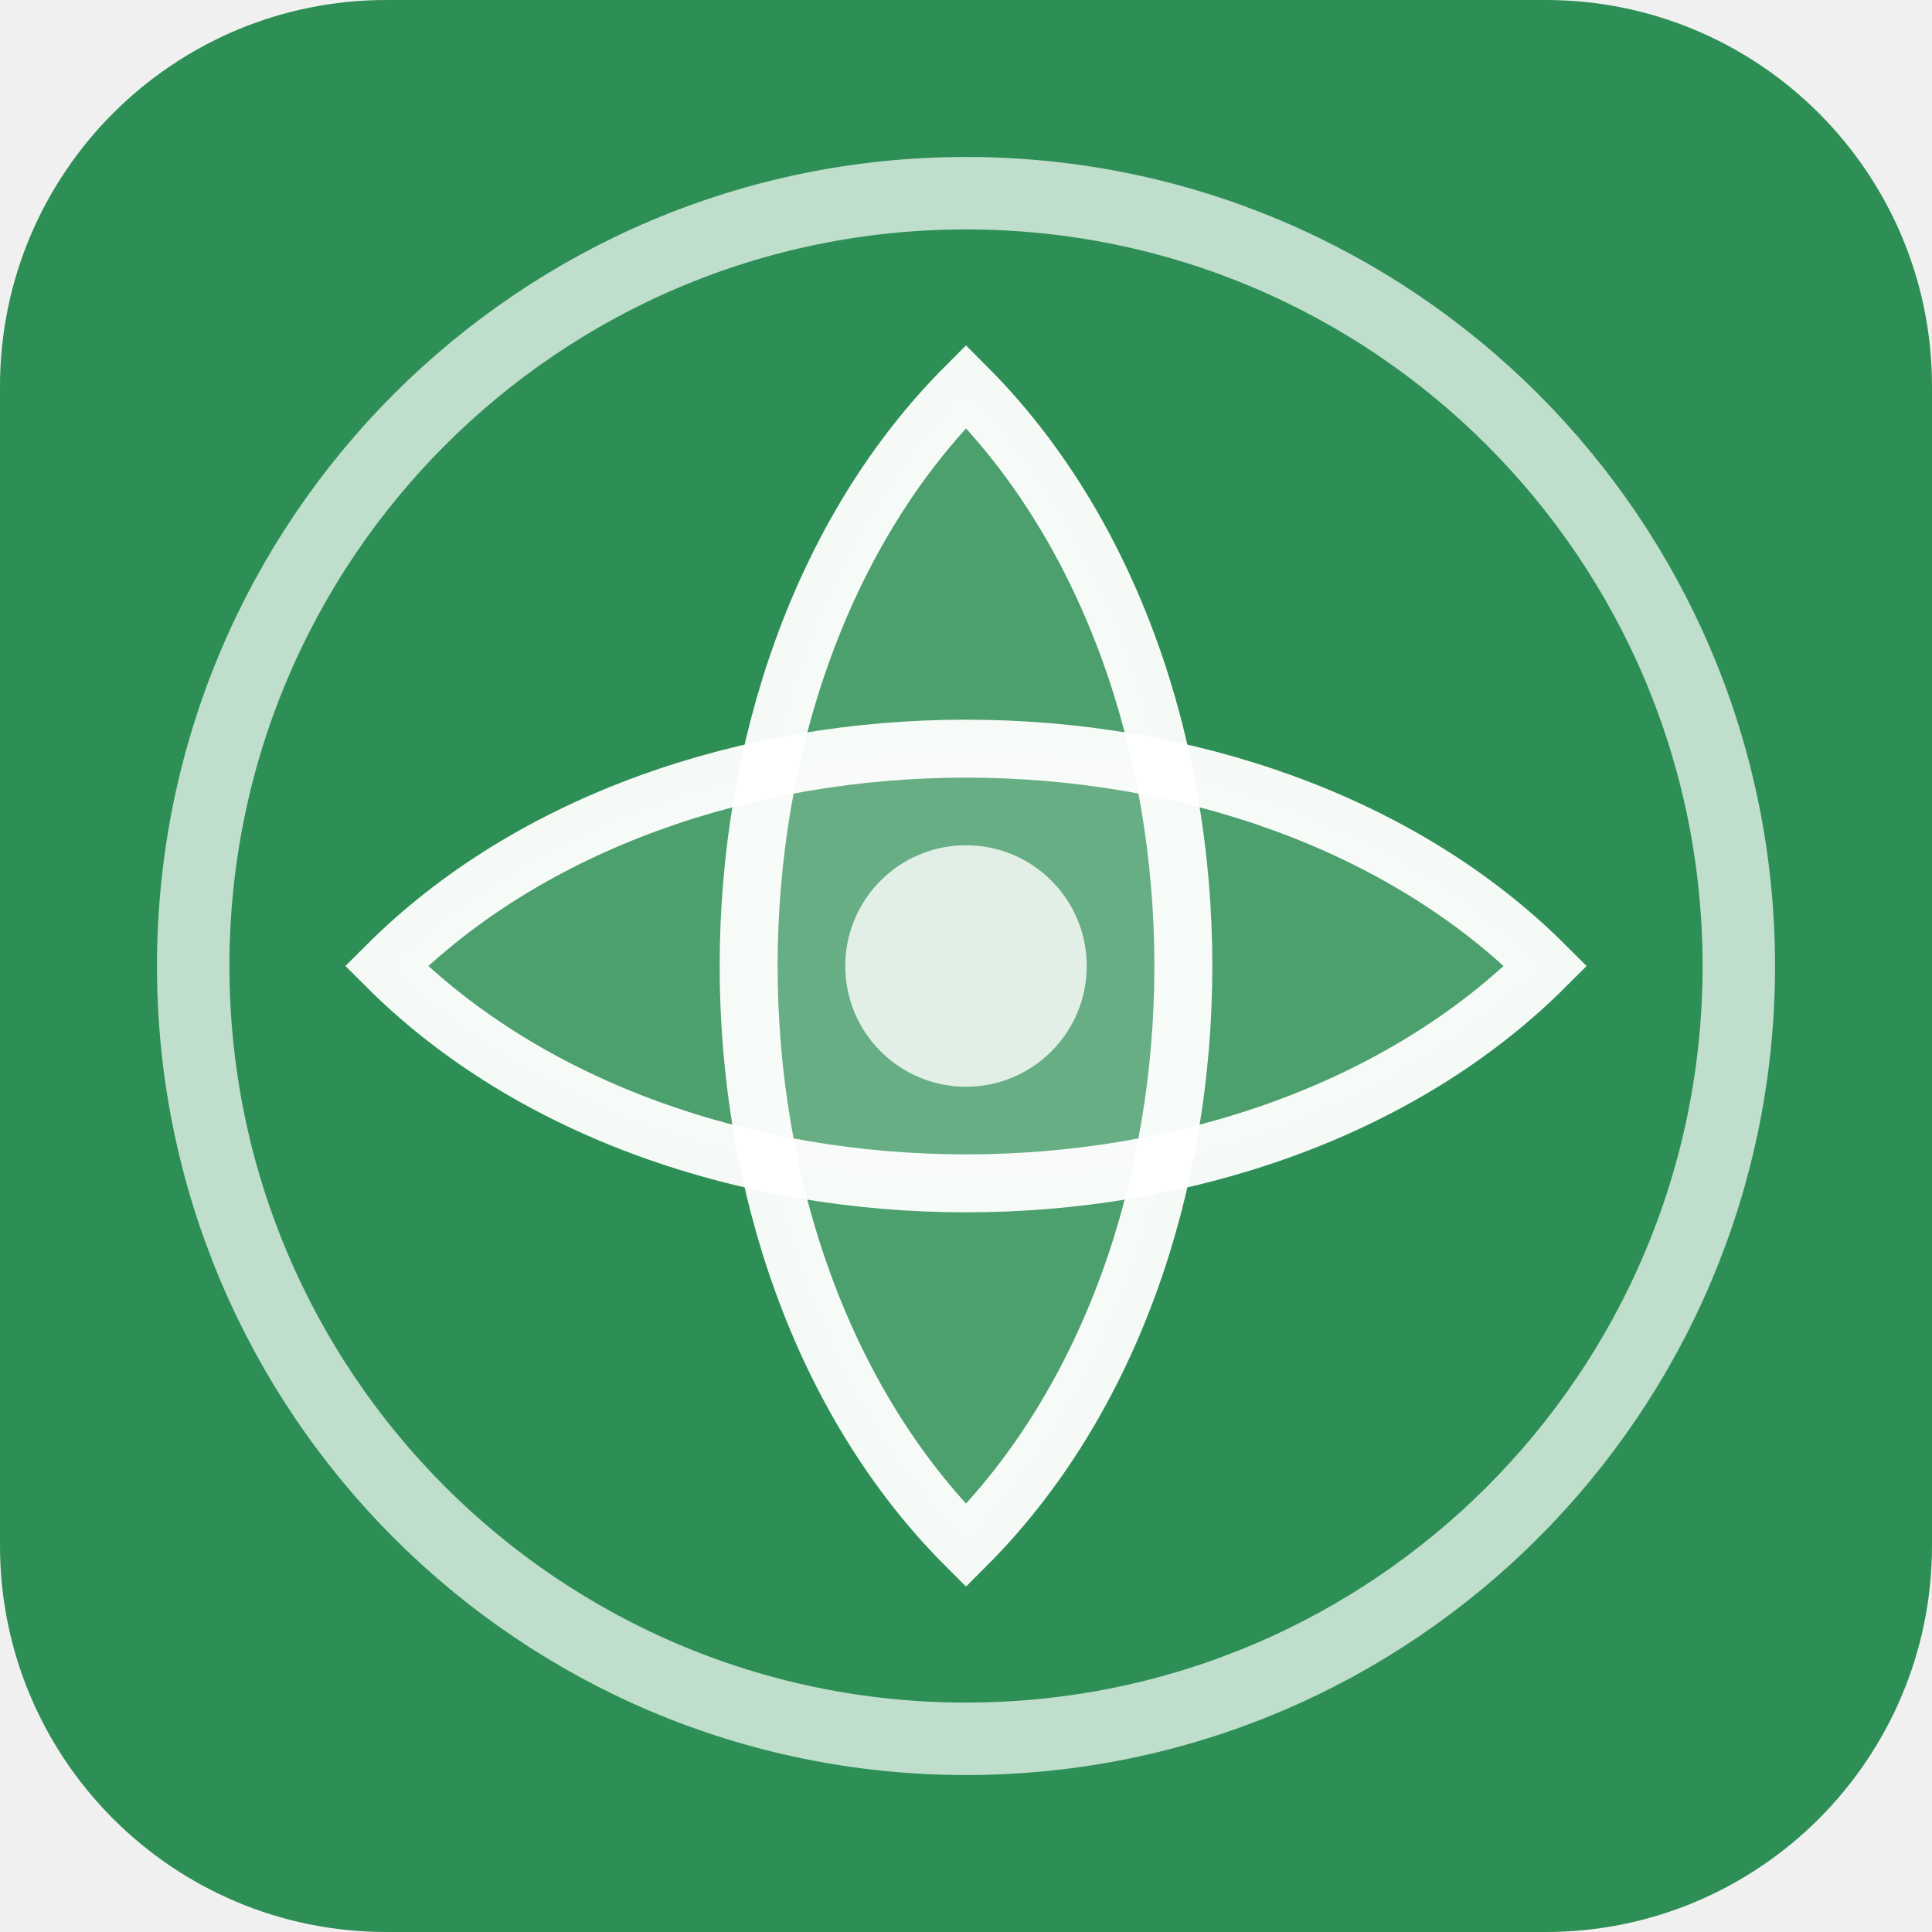
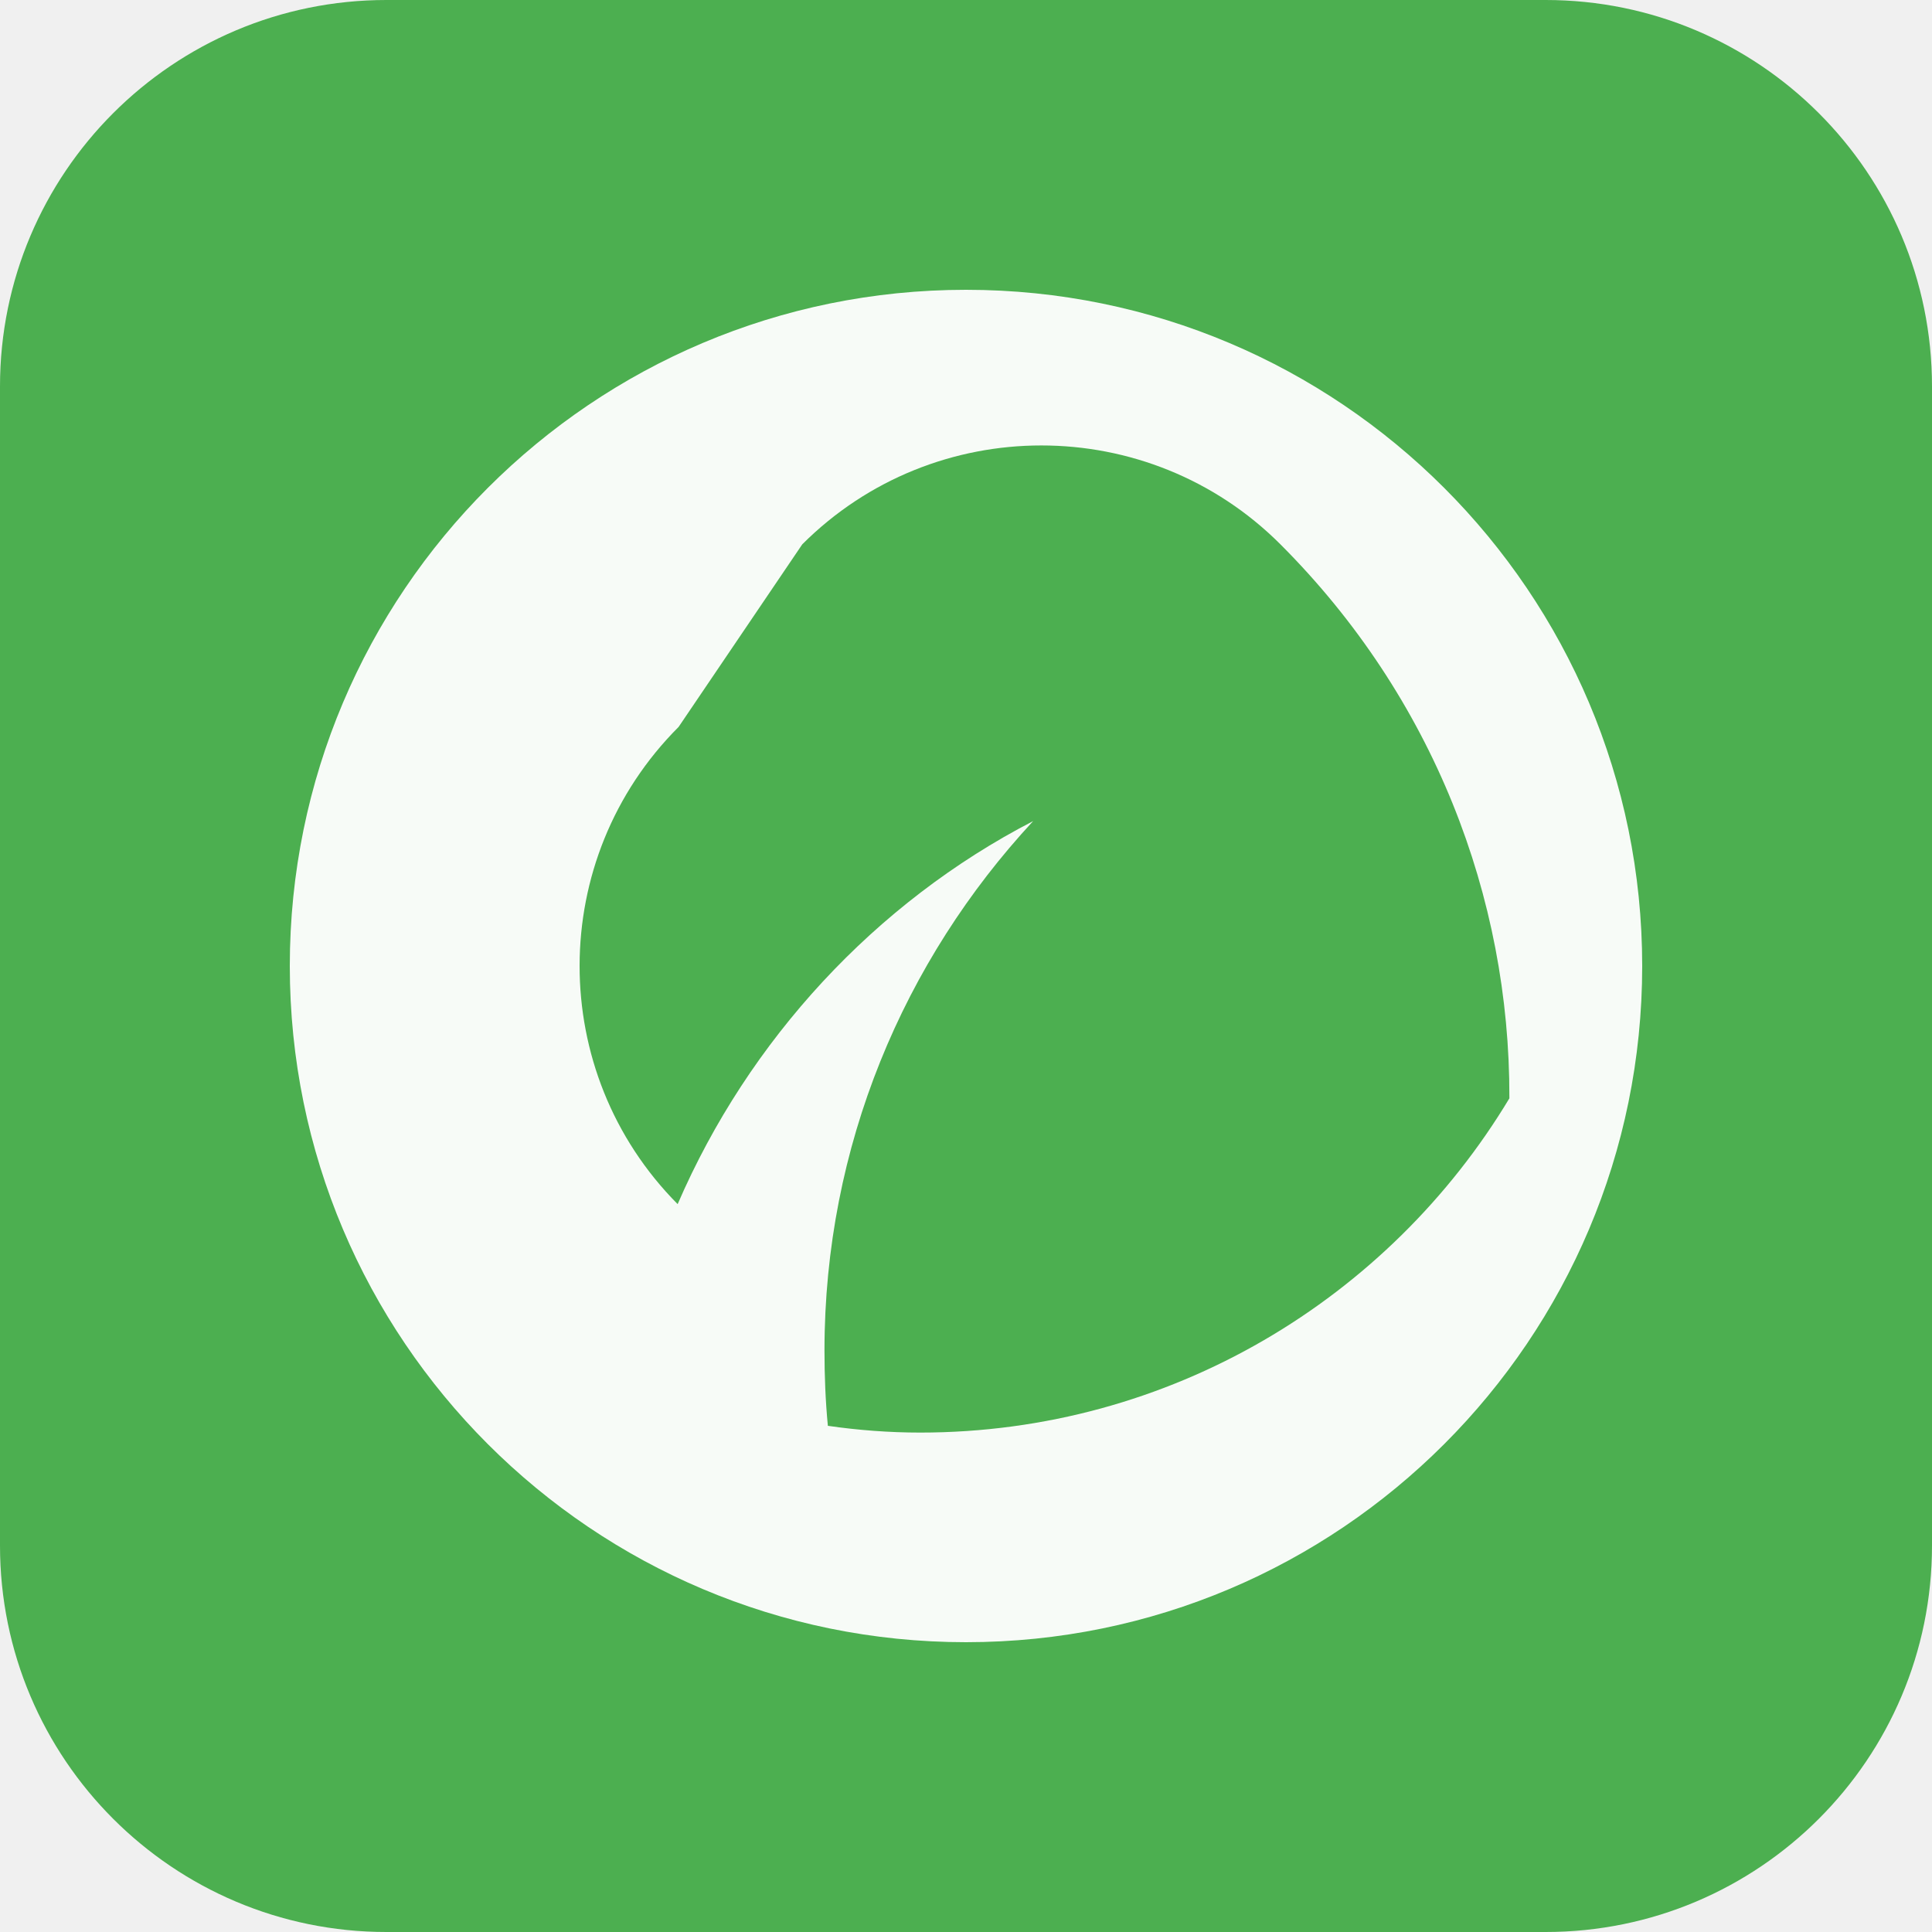
<svg xmlns="http://www.w3.org/2000/svg" viewBox="0 0 40 40">
-   <rect width="40" height="40" rx="8" fill="#2d8f55" />
-   <circle cx="20" cy="20" r="16" stroke="rgba(255,255,255,0.7)" stroke-width="1.5" fill="none" />
-   <path d="M20 8 C14 14, 14 26, 20 32 C26 26, 26 14, 20 8Z" stroke="rgba(255,255,255,0.95)" stroke-width="1.2" fill="rgba(255,255,255,0.15)" />
-   <path d="M8 20 C14 14, 26 14, 32 20 C26 26, 14 26, 8 20Z" stroke="rgba(255,255,255,0.95)" stroke-width="1.2" fill="rgba(255,255,255,0.15)" />
-   <circle cx="20" cy="20" r="2.5" fill="rgba(255,255,255,0.8)" />
+   <rect width="40" height="40" rx="8" fill="#4CAF50" />
+   <circle cx="20" cy="20" r="14" fill="white" opacity="0.95" />
+   <g transform="translate(8,7) scale(1)">
+     <path fill="#4CAF50" d="M6.05,8.05c-2.73,2.73 -2.73,7.15 -0.02,9.88c1.47,-3.4 4.09,-6.24 7.36,-7.93c-2.68,2.89 -4.32,6.73 -4.32,10.96c0,0.52 0.02,1.04 0.07,1.56c0.62,0.09 1.27,0.14 1.91,0.14c5.18,0 9.71,-2.78 12.2,-6.92c0,-0.01 0,-0.01 0,-0.02c0.01,-4.14 -1.57,-8.28 -4.74,-11.45c-2.73,-2.73 -7.17,-2.73 -9.9,0L6.05,8.05z" />
+   </g>
</svg>
